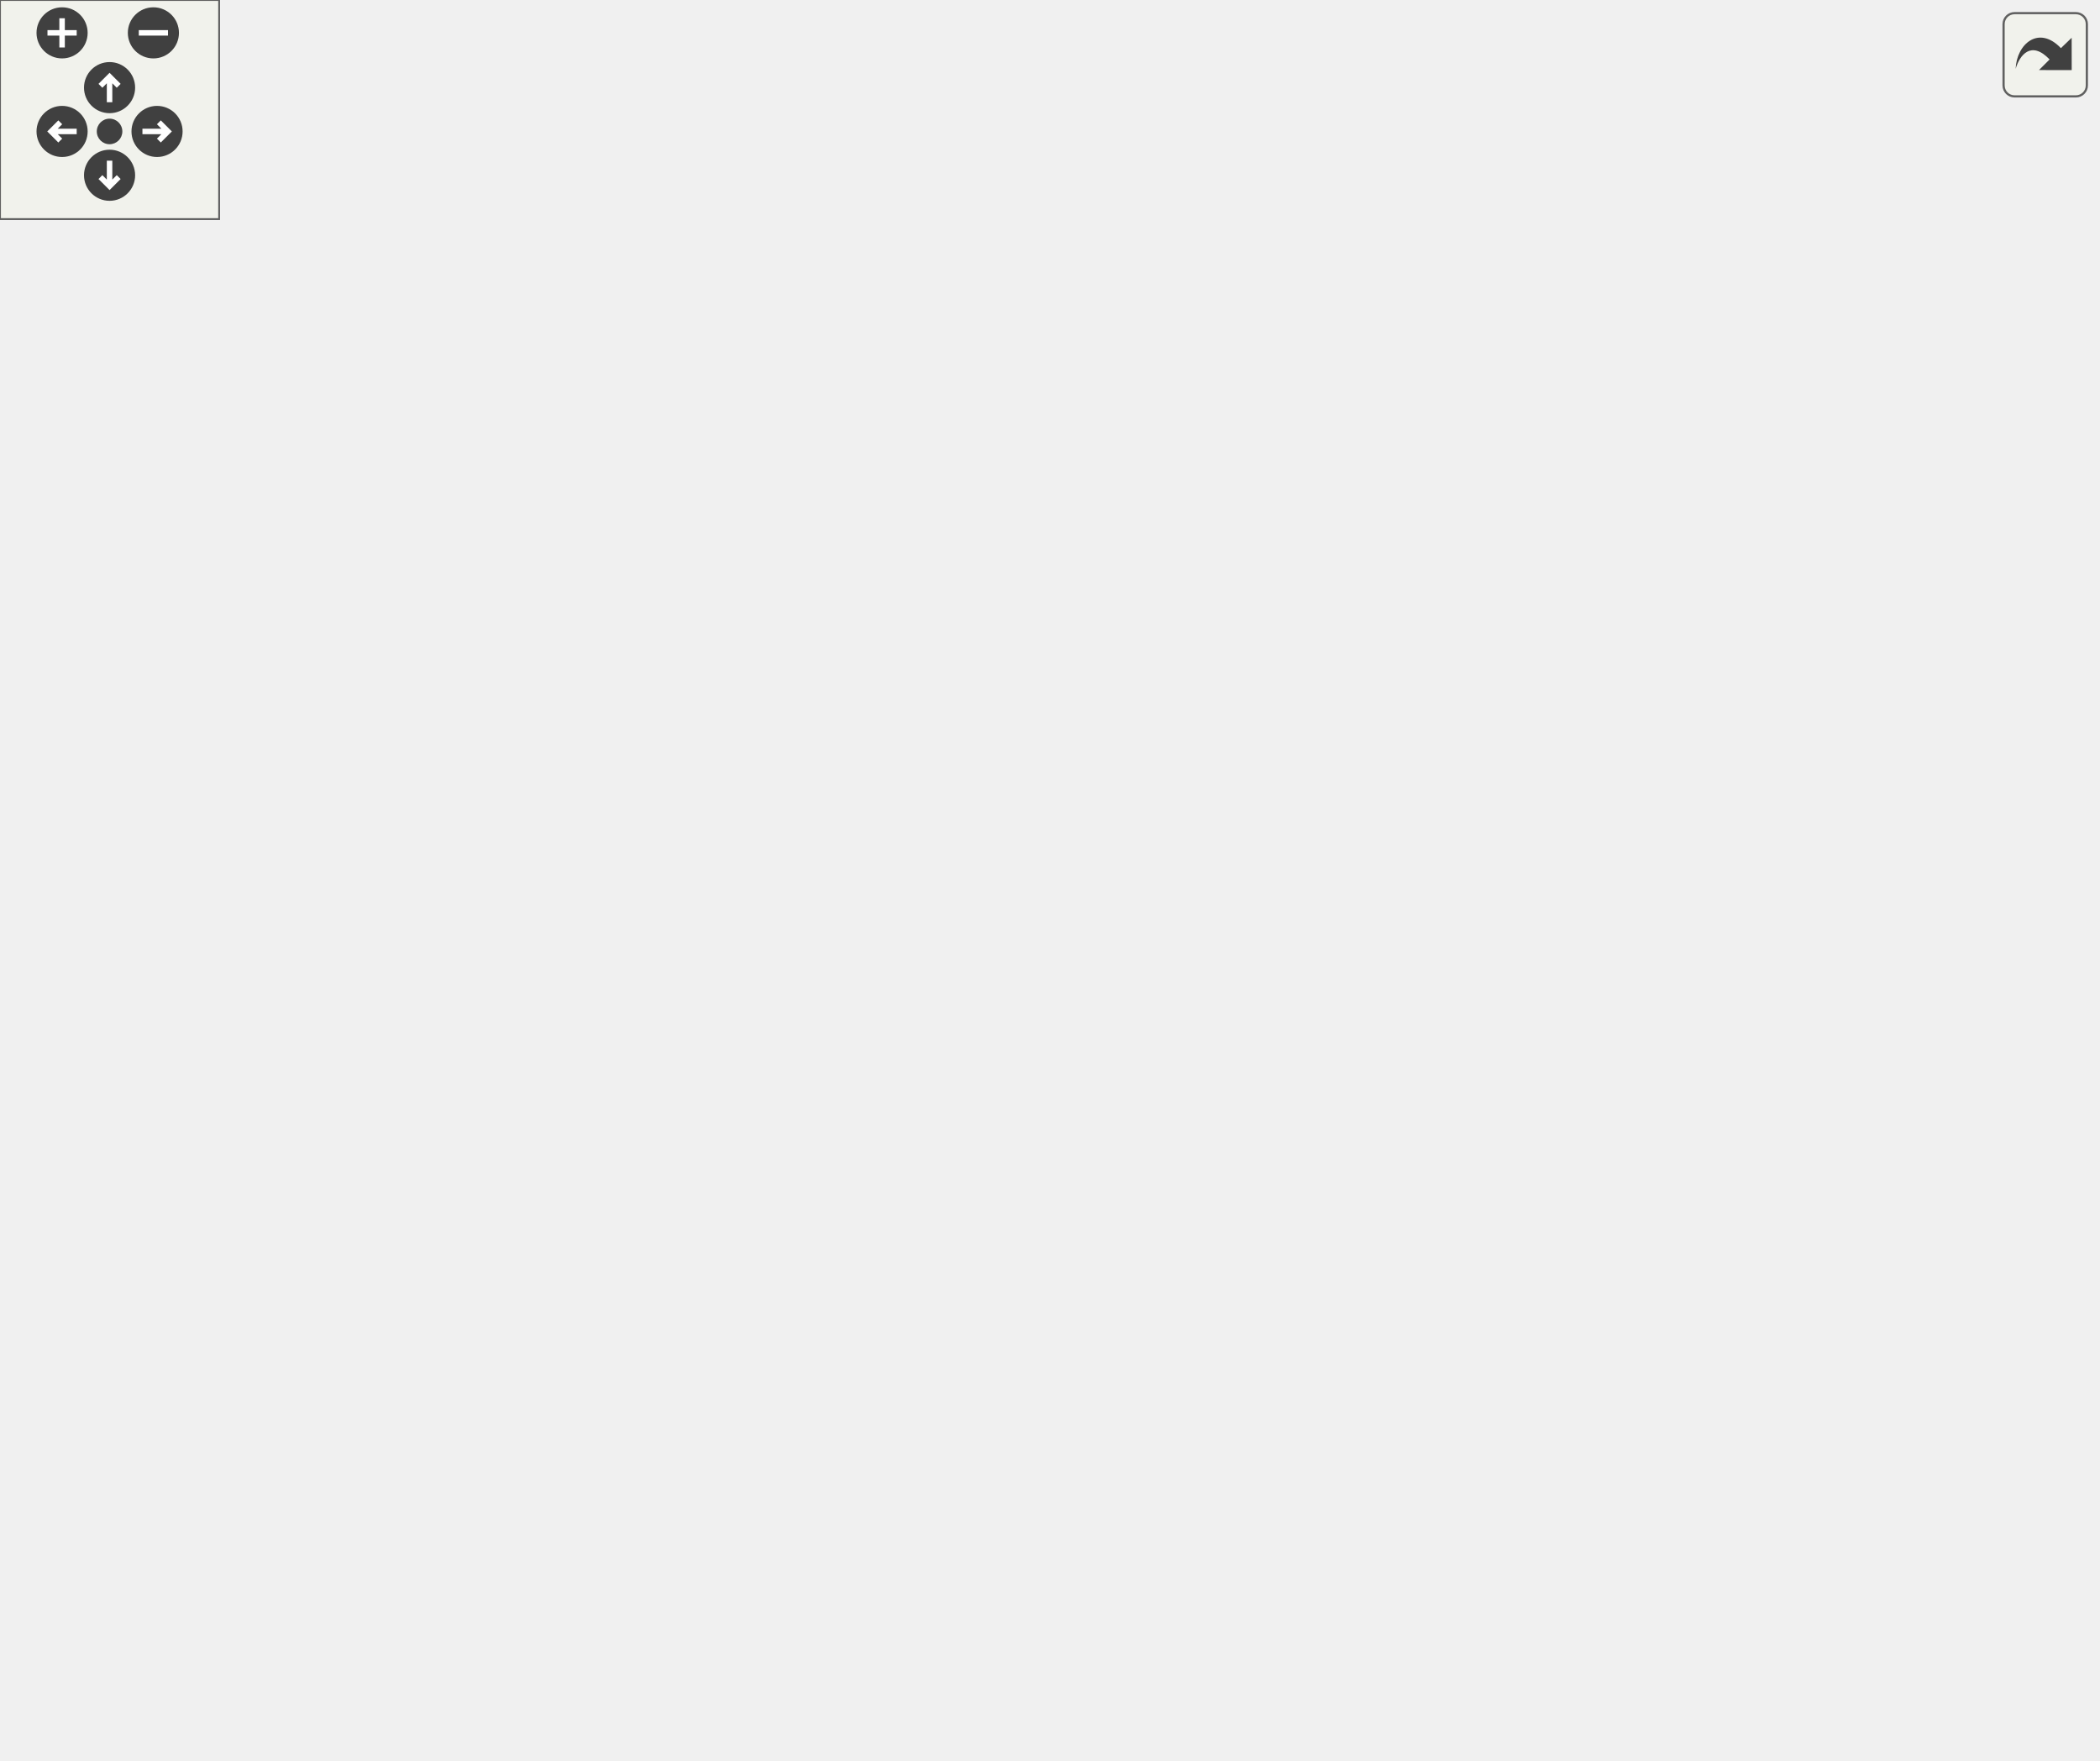
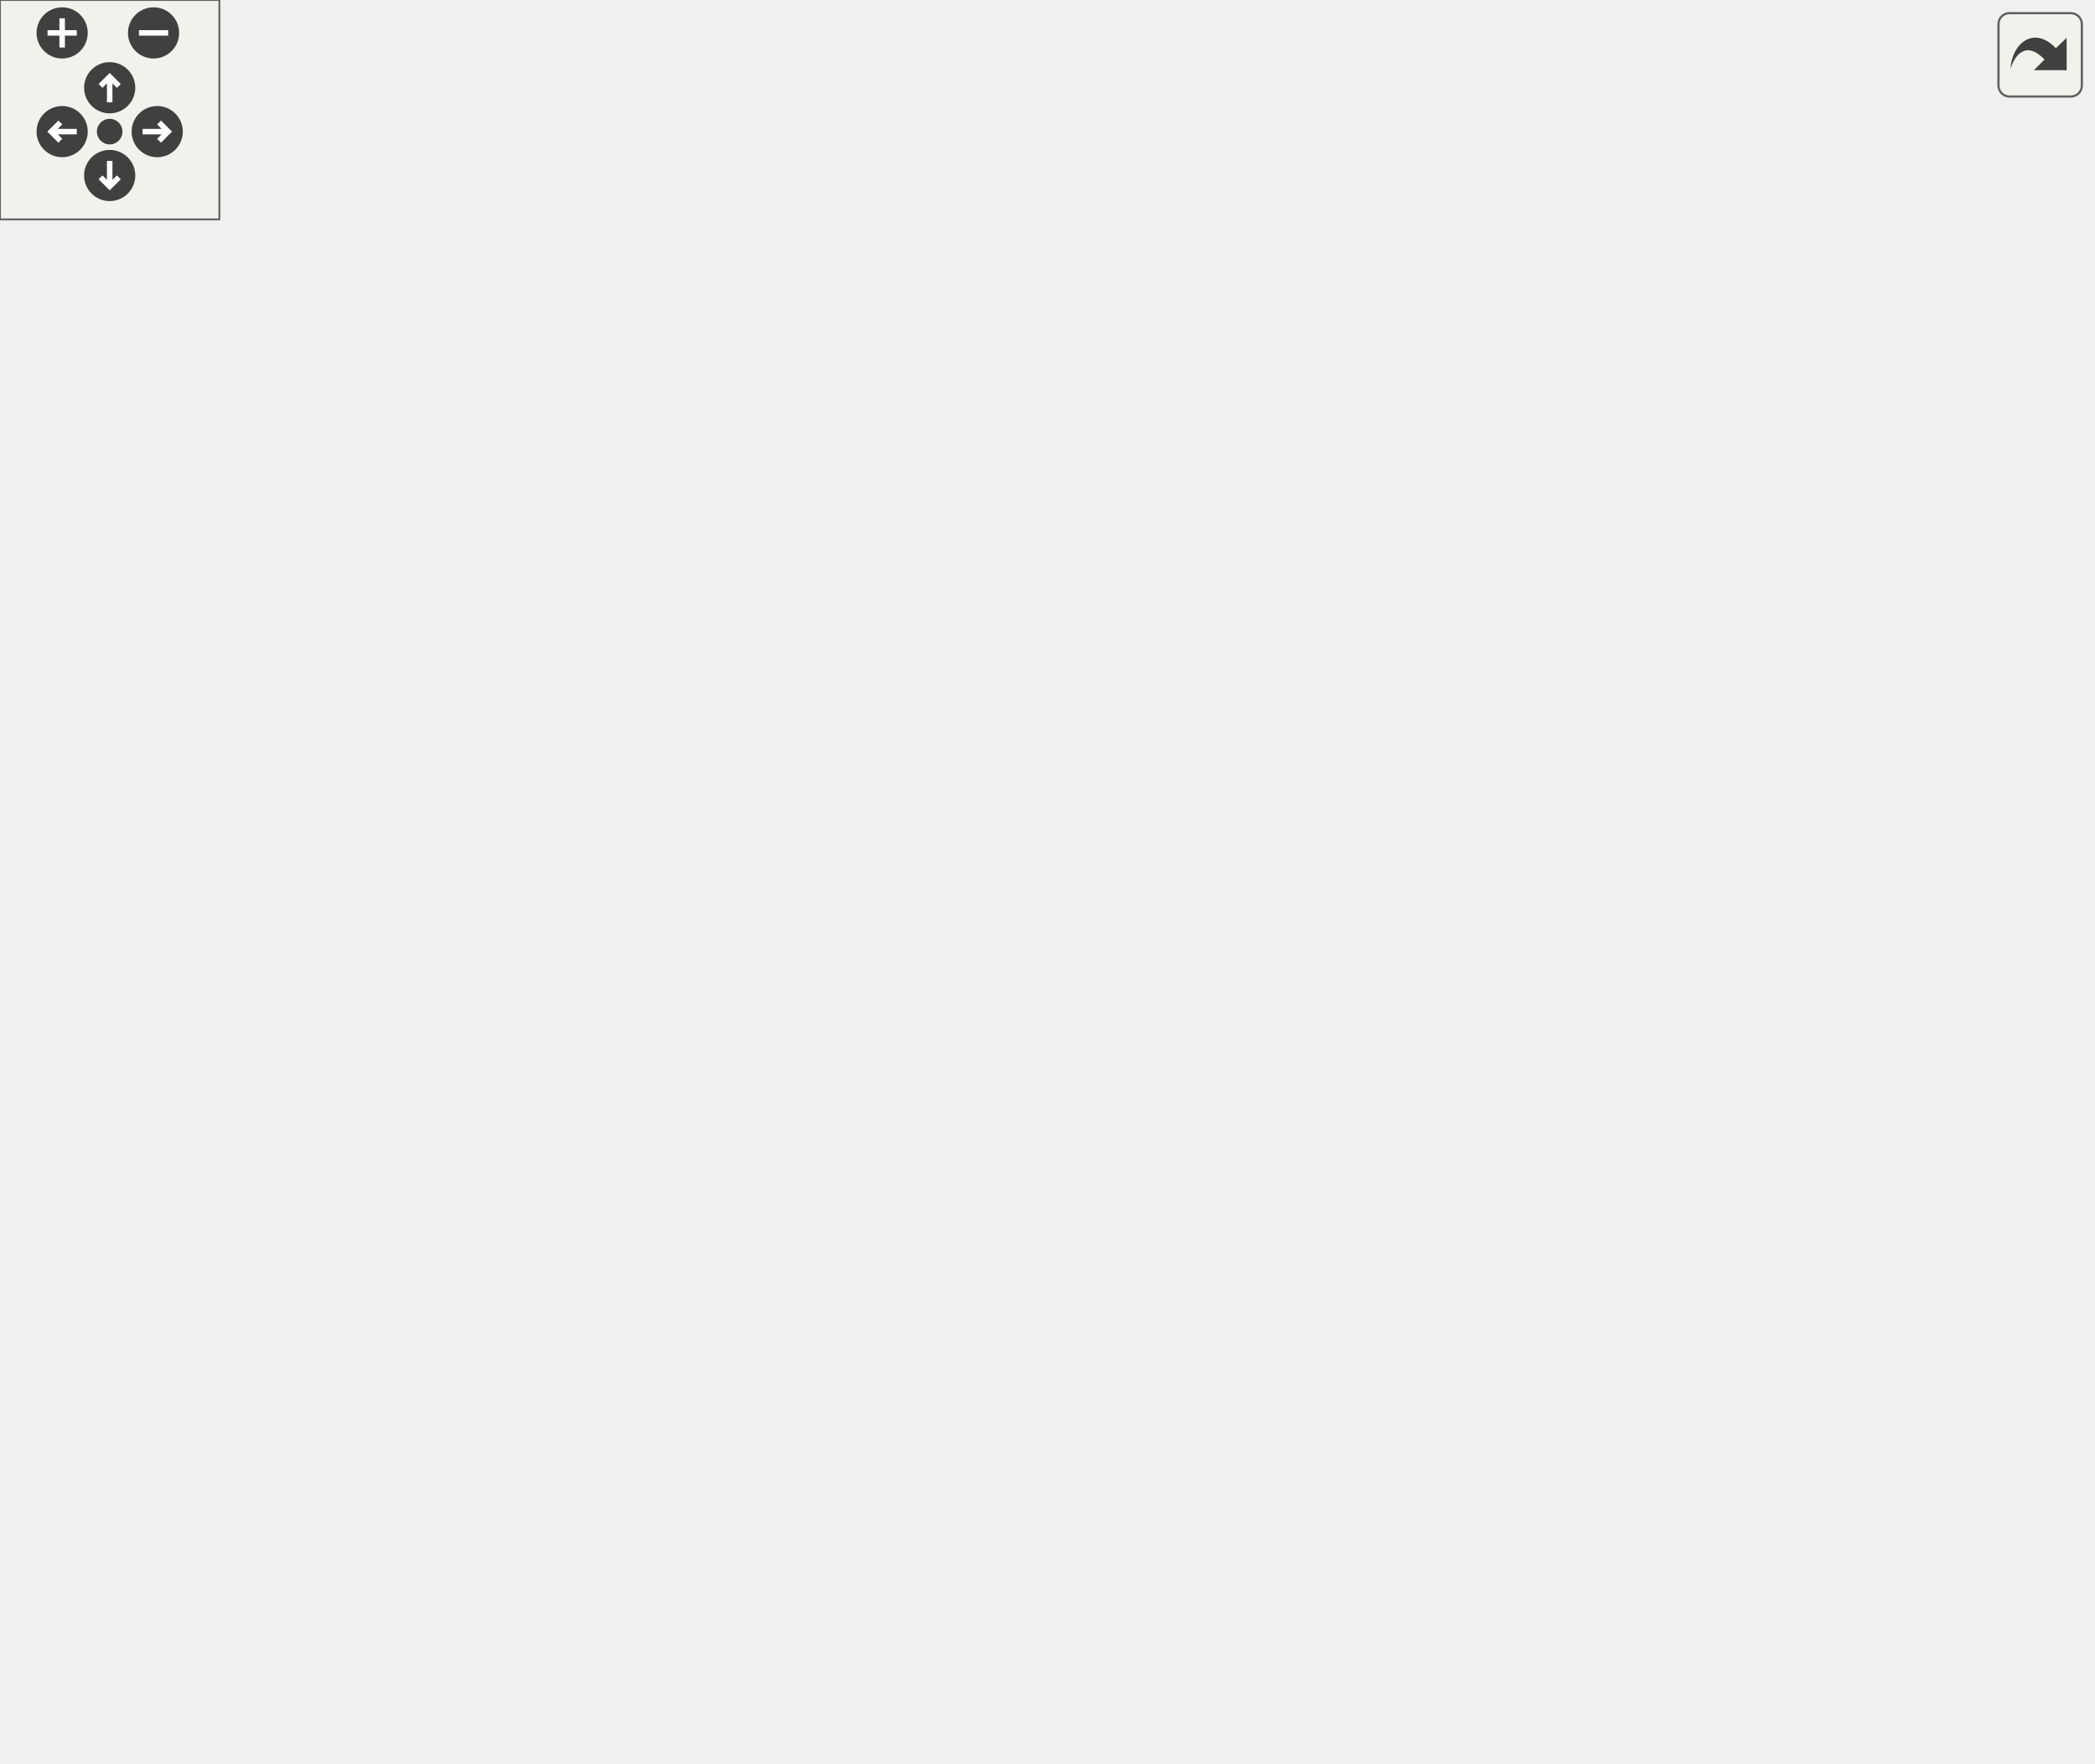
<svg xmlns="http://www.w3.org/2000/svg" xmlns:xlink="http://www.w3.org/1999/xlink" id="main" version="1.1" xml:space="preserve">
  <style type="text/css">
.edge:hover path { stroke: red; }
.edge:hover polygon { stroke: red; fill: red; }
</style>
  <defs>
    <circle id="rim" cx="0" cy="0" r="7" />
    <circle id="rim2" cx="0" cy="0" r="3.5" />
    <g id="zoomPlus">
      <use xlink:href="#rim" fill="#404040">
        <set attributeName="fill" to="#808080" begin="zoomplus.mouseover" end="zoomplus.mouseout" />
      </use>
      <path d="M-4,0h8M0,-4v8" fill="none" stroke="white" stroke-width="1.5" pointer-events="none" />
    </g>
    <g id="zoomMin">
      <use xlink:href="#rim" fill="#404040">
        <set attributeName="fill" to="#808080" begin="zoomminus.mouseover" end="zoomminus.mouseout" />
      </use>
      <path d="M-4,0h8" fill="none" stroke="white" stroke-width="1.5" pointer-events="none" />
    </g>
    <g id="dirArrow">
      <path fill="none" stroke="white" stroke-width="1.5" d="M0,-3.0v7 M-2.5,-0.5L0,-3.0L2.5,-0.5" />
    </g>
    <g id="resetDef">
      <use xlink:href="#rim2" fill="#404040">
        <set attributeName="fill" to="#808080" begin="reset.mouseover" end="reset.mouseout" />
      </use>
    </g>
  </defs>
  <svg id="graph" class="graph">
    <g id="viewport">
      <g id="node1" class="node">
        <g id="a_node1">
          <a xlink:title=" ">
-             <polygon fill="#bfbfbf" stroke="black" points="238,-380.5 238,-421.5 368,-421.5 368,-380.5 238,-380.5" />
-             <text text-anchor="start" x="246" y="-409.5" font-family="Helvetica,sans-Serif" font-size="10.00">Components/Interfaces</text>
-             <text text-anchor="start" x="246" y="-398.5" font-family="Helvetica,sans-Serif" font-size="10.00">/ActuatorBase/include</text>
-             <text text-anchor="middle" x="303" y="-387.5" font-family="Helvetica,sans-Serif" font-size="10.00">/Actuator_Base.hpp</text>
+             <polygon fill="#bfbfbf" stroke="black" points="236,-380.5 236,-421.5 366,-421.5 366,-380.5 236,-380.5" />
+             <text text-anchor="start" x="244" y="-409.5" font-family="Helvetica,sans-Serif" font-size="10.00">Components/Interfaces</text>
+             <text text-anchor="start" x="244" y="-398.5" font-family="Helvetica,sans-Serif" font-size="10.00">/ActuatorBase/include</text>
+             <text text-anchor="middle" x="301" y="-387.5" font-family="Helvetica,sans-Serif" font-size="10.00">/Actuator_Base.hpp</text>
          </a>
        </g>
      </g>
      <g id="node2" class="node">
        <g id="a_node2">
          <a xlink:href="../../da/d5f/_b_a_s_i_c_8hpp.html" target="_top" xlink:title=" ">
            <polygon fill="none" stroke="black" points="18,-56.5 18,-86.5 134,-86.5 134,-56.5 18,-56.5" />
            <text text-anchor="start" x="26" y="-74.5" font-family="Helvetica,sans-Serif" font-size="10.00">../../../Global_Include</text>
            <text text-anchor="middle" x="76" y="-63.5" font-family="Helvetica,sans-Serif" font-size="10.00">/BASIC.hpp</text>
          </a>
        </g>
      </g>
      <g id="edge1" class="edge">
-         <path fill="none" stroke="midnightblue" d="M238,-398.28C148.97,-392.07 0,-366.19 0,-262.5 0,-262.5 0,-262.5 0,-193.5 0,-153.61 29.99,-116.08 52.29,-93.7" />
+         <path fill="none" stroke="midnightblue" d="M235.69,-398.08C147.16,-391.59 0,-365.34 0,-262.5 0,-262.5 0,-262.5 0,-193.5 0,-153.61 29.99,-116.08 52.29,-93.7" />
        <polygon fill="midnightblue" stroke="midnightblue" points="54.77,-96.18 59.51,-86.7 49.89,-91.15 54.77,-96.18" />
      </g>
      <g id="node3" class="node">
        <g id="a_node3">
          <a xlink:href="../../d3/deb/_general___error_8hpp.html" target="_top" xlink:title=" ">
-             <polygon fill="none" stroke="black" points="425,-56.5 425,-86.5 571,-86.5 571,-56.5 425,-56.5" />
-             <text text-anchor="start" x="433" y="-74.5" font-family="Helvetica,sans-Serif" font-size="10.00">../../../Objects/ErrorHandler</text>
-             <text text-anchor="middle" x="498" y="-63.5" font-family="Helvetica,sans-Serif" font-size="10.00">/include/General_Error.hpp</text>
+             <polygon fill="none" stroke="black" points="423.5,-56.5 423.5,-86.5 568.5,-86.5 568.5,-56.5 423.5,-56.5" />
+             <text text-anchor="start" x="431.5" y="-74.5" font-family="Helvetica,sans-Serif" font-size="10.00">../../../Objects/ErrorHandler</text>
+             <text text-anchor="middle" x="496" y="-63.5" font-family="Helvetica,sans-Serif" font-size="10.00">/include/General_Error.hpp</text>
          </a>
        </g>
      </g>
      <g id="edge2" class="edge">
-         <path fill="none" stroke="midnightblue" d="M368.26,-395.01C448.44,-384.92 574,-354.43 574,-262.5 574,-262.5 574,-262.5 574,-193.5 574,-153.61 544.01,-116.08 521.71,-93.7" />
-         <polygon fill="midnightblue" stroke="midnightblue" points="524.11,-91.15 514.49,-86.7 519.23,-96.18 524.11,-91.15" />
+         <path fill="none" stroke="midnightblue" d="M366.26,-395.01C446.44,-384.92 572,-354.43 572,-262.5 572,-262.5 572,-262.5 572,-193.5 572,-153.61 542.01,-116.08 519.71,-93.7" />
+         <polygon fill="midnightblue" stroke="midnightblue" points="522.11,-91.15 512.49,-86.7 517.23,-96.18 522.11,-91.15" />
      </g>
      <g id="node6" class="node">
        <g id="a_node6">
          <a xlink:href="../../da/d81/_fault___handler_8hpp.html" target="_top" xlink:title=" ">
-             <polygon fill="none" stroke="black" points="230,-313.5 230,-343.5 376,-343.5 376,-313.5 230,-313.5" />
-             <text text-anchor="start" x="238" y="-331.5" font-family="Helvetica,sans-Serif" font-size="10.00">../../../Objects/FaultHandler</text>
-             <text text-anchor="middle" x="303" y="-320.5" font-family="Helvetica,sans-Serif" font-size="10.00">/include/Fault_Handler.hpp</text>
+             <polygon fill="none" stroke="black" points="228.5,-313.5 228.5,-343.5 373.5,-343.5 373.5,-313.5 228.5,-313.5" />
+             <text text-anchor="start" x="236.5" y="-331.5" font-family="Helvetica,sans-Serif" font-size="10.00">../../../Objects/FaultHandler</text>
+             <text text-anchor="middle" x="301" y="-320.5" font-family="Helvetica,sans-Serif" font-size="10.00">/include/Fault_Handler.hpp</text>
          </a>
        </g>
      </g>
      <g id="edge5" class="edge">
-         <path fill="none" stroke="midnightblue" d="M303,-380.36C303,-372.23 303,-362.7 303,-354.11" />
-         <polygon fill="midnightblue" stroke="midnightblue" points="306.5,-353.89 303,-343.89 299.5,-353.89 306.5,-353.89" />
+         <path fill="none" stroke="midnightblue" d="M301,-380.36C301,-372.23 301,-362.7 301,-354.11" />
+         <polygon fill="midnightblue" stroke="midnightblue" points="304.5,-353.89 301,-343.89 297.5,-353.89 304.5,-353.89" />
      </g>
      <g id="node4" class="node">
        <g id="a_node4">
          <a xlink:title=" ">
-             <polygon fill="none" stroke="#bfbfbf" points="441,-0.5 441,-19.5 485,-19.5 485,-0.5 441,-0.5" />
-             <text text-anchor="middle" x="463" y="-7.5" font-family="Helvetica,sans-Serif" font-size="10.00">string</text>
+             <polygon fill="none" stroke="#bfbfbf" points="439,-0.5 439,-19.5 483,-19.5 483,-0.5 439,-0.5" />
+             <text text-anchor="middle" x="461" y="-7.5" font-family="Helvetica,sans-Serif" font-size="10.00">string</text>
          </a>
        </g>
      </g>
      <g id="edge3" class="edge">
-         <path fill="none" stroke="midnightblue" d="M489.71,-56.4C484.78,-48.02 478.49,-37.33 473.25,-28.42" />
-         <polygon fill="midnightblue" stroke="midnightblue" points="476.18,-26.5 468.09,-19.66 470.15,-30.05 476.18,-26.5" />
+         <path fill="none" stroke="midnightblue" d="M487.71,-56.4C482.78,-48.02 476.49,-37.33 471.25,-28.42" />
+         <polygon fill="midnightblue" stroke="midnightblue" points="474.18,-26.5 466.09,-19.66 468.15,-30.05 474.18,-26.5" />
      </g>
      <g id="node5" class="node">
        <g id="a_node5">
          <a xlink:title=" ">
-             <polygon fill="none" stroke="#bfbfbf" points="503,-0.5 503,-19.5 563,-19.5 563,-0.5 503,-0.5" />
-             <text text-anchor="middle" x="533" y="-7.5" font-family="Helvetica,sans-Serif" font-size="10.00">iostream</text>
+             <polygon fill="none" stroke="#bfbfbf" points="501,-0.5 501,-19.5 561,-19.5 561,-0.5 501,-0.5" />
+             <text text-anchor="middle" x="531" y="-7.5" font-family="Helvetica,sans-Serif" font-size="10.00">iostream</text>
          </a>
        </g>
      </g>
      <g id="edge4" class="edge">
-         <path fill="none" stroke="midnightblue" d="M506.29,-56.4C511.22,-48.02 517.51,-37.33 522.75,-28.42" />
-         <polygon fill="midnightblue" stroke="midnightblue" points="525.85,-30.05 527.91,-19.66 519.82,-26.5 525.85,-30.05" />
+         <path fill="none" stroke="midnightblue" d="M504.29,-56.4C509.22,-48.02 515.51,-37.33 520.75,-28.42" />
+         <polygon fill="midnightblue" stroke="midnightblue" points="523.85,-30.05 525.91,-19.66 517.82,-26.5 523.85,-30.05" />
      </g>
      <g id="edge6" class="edge">
-         <path fill="none" stroke="midnightblue" d="M274.83,-313.45C226.39,-287.5 128.77,-226.94 90,-143 83.31,-128.52 79.81,-110.92 77.98,-96.93" />
-         <polygon fill="midnightblue" stroke="midnightblue" points="81.42,-96.17 76.85,-86.61 74.46,-96.94 81.42,-96.17" />
+         <path fill="none" stroke="midnightblue" d="M273.74,-313.46C226.29,-287.31 129.79,-226.19 90,-143 83.12,-128.61 79.62,-111.01 77.84,-97" />
+         <polygon fill="midnightblue" stroke="midnightblue" points="81.28,-96.24 76.75,-86.66 74.32,-96.97 81.28,-96.24" />
      </g>
      <g id="edge7" class="edge">
-         <path fill="none" stroke="midnightblue" d="M324.45,-313.29C364,-285.75 447.75,-220.94 485,-143 491.86,-128.65 495.11,-111.05 496.65,-97.03" />
-         <polygon fill="midnightblue" stroke="midnightblue" points="500.17,-96.94 497.55,-86.68 493.19,-96.34 500.17,-96.94" />
+         <path fill="none" stroke="midnightblue" d="M322.45,-313.29C362,-285.75 445.75,-220.94 483,-143 489.86,-128.65 493.11,-111.05 494.65,-97.03" />
+         <polygon fill="midnightblue" stroke="midnightblue" points="498.17,-96.94 495.55,-86.68 491.19,-96.34 498.17,-96.94" />
      </g>
      <g id="node7" class="node">
        <g id="a_node7">
          <a xlink:href="../../d3/de3/_logger_8hpp.html" target="_top" xlink:title=" ">
-             <polygon fill="none" stroke="black" points="245,-246.5 245,-276.5 361,-276.5 361,-246.5 245,-246.5" />
-             <text text-anchor="start" x="253" y="-264.5" font-family="Helvetica,sans-Serif" font-size="10.00">../../../Objects/Logger</text>
-             <text text-anchor="middle" x="303" y="-253.5" font-family="Helvetica,sans-Serif" font-size="10.00">/include/Logger.hpp</text>
+             <polygon fill="none" stroke="black" points="243,-246.5 243,-276.5 359,-276.5 359,-246.5 243,-246.5" />
+             <text text-anchor="start" x="251" y="-264.5" font-family="Helvetica,sans-Serif" font-size="10.00">../../../Objects/Logger</text>
+             <text text-anchor="middle" x="301" y="-253.5" font-family="Helvetica,sans-Serif" font-size="10.00">/include/Logger.hpp</text>
          </a>
        </g>
      </g>
      <g id="edge8" class="edge">
-         <path fill="none" stroke="midnightblue" d="M303,-313.4C303,-305.64 303,-295.81 303,-286.86" />
-         <polygon fill="midnightblue" stroke="midnightblue" points="306.5,-286.58 303,-276.58 299.5,-286.58 306.5,-286.58" />
+         <path fill="none" stroke="midnightblue" d="M301,-313.4C301,-305.64 301,-295.81 301,-286.86" />
+         <polygon fill="midnightblue" stroke="midnightblue" points="304.5,-286.58 301,-276.58 297.5,-286.58 304.5,-286.58" />
      </g>
      <g id="edge9" class="edge">
-         <path fill="none" stroke="midnightblue" d="M265.84,-246.44C222.55,-228.39 151.34,-193.3 107,-143 95.26,-129.68 87.36,-111.22 82.47,-96.52" />
-         <polygon fill="midnightblue" stroke="midnightblue" points="85.71,-95.15 79.44,-86.62 79.02,-97.2 85.71,-95.15" />
+         <path fill="none" stroke="midnightblue" d="M264.22,-246.34C221.38,-228.2 150.89,-193.02 107,-143 95.29,-129.66 87.39,-111.19 82.49,-96.5" />
+         <polygon fill="midnightblue" stroke="midnightblue" points="85.74,-95.14 79.45,-86.61 79.04,-97.19 85.74,-95.14" />
      </g>
      <g id="edge10" class="edge">
-         <path fill="none" stroke="midnightblue" d="M331.44,-246.44C367.16,-227.48 428.21,-190.53 465,-143 475.85,-128.98 484.25,-110.82 489.85,-96.44" />
-         <polygon fill="midnightblue" stroke="midnightblue" points="493.25,-97.35 493.44,-86.76 486.68,-94.92 493.25,-97.35" />
+         <path fill="none" stroke="midnightblue" d="M329.44,-246.44C365.16,-227.48 426.21,-190.53 463,-143 473.85,-128.98 482.25,-110.82 487.85,-96.44" />
+         <polygon fill="midnightblue" stroke="midnightblue" points="491.25,-97.35 491.44,-86.76 484.68,-94.92 491.25,-97.35" />
      </g>
      <g id="node8" class="node">
        <g id="a_node8">
          <a xlink:href="../../d7/d60/_timeservice_8hpp.html" target="_top" xlink:title=" ">
-             <polygon fill="none" stroke="black" points="231.5,-179.5 231.5,-209.5 374.5,-209.5 374.5,-179.5 231.5,-179.5" />
-             <text text-anchor="start" x="239.5" y="-197.5" font-family="Helvetica,sans-Serif" font-size="10.00">../../../Objects/Timeservice</text>
-             <text text-anchor="middle" x="303" y="-186.5" font-family="Helvetica,sans-Serif" font-size="10.00">/include/Timeservice.hpp</text>
+             <polygon fill="none" stroke="black" points="229.5,-179.5 229.5,-209.5 372.5,-209.5 372.5,-179.5 229.5,-179.5" />
+             <text text-anchor="start" x="237.5" y="-197.5" font-family="Helvetica,sans-Serif" font-size="10.00">../../../Objects/Timeservice</text>
+             <text text-anchor="middle" x="301" y="-186.5" font-family="Helvetica,sans-Serif" font-size="10.00">/include/Timeservice.hpp</text>
          </a>
        </g>
      </g>
      <g id="edge11" class="edge">
-         <path fill="none" stroke="midnightblue" d="M303,-246.4C303,-238.64 303,-228.81 303,-219.86" />
-         <polygon fill="midnightblue" stroke="midnightblue" points="306.5,-219.58 303,-209.58 299.5,-219.58 306.5,-219.58" />
+         <path fill="none" stroke="midnightblue" d="M301,-246.4C301,-238.64 301,-228.81 301,-219.86" />
+         <polygon fill="midnightblue" stroke="midnightblue" points="304.5,-219.58 301,-209.58 297.5,-219.58 304.5,-219.58" />
      </g>
      <g id="edge12" class="edge">
-         <path fill="none" stroke="midnightblue" d="M231.45,-182.24C199.39,-174.78 162.3,-162.61 133,-143 114.63,-130.71 99.26,-110.68 89.13,-95.11" />
-         <polygon fill="midnightblue" stroke="midnightblue" points="92.05,-93.18 83.79,-86.55 86.11,-96.89 92.05,-93.18" />
+         <path fill="none" stroke="midnightblue" d="M229.46,-181.89C197.97,-174.38 161.7,-162.27 133,-143 114.65,-130.68 99.28,-110.66 89.14,-95.09" />
+         <polygon fill="midnightblue" stroke="midnightblue" points="92.06,-93.16 83.79,-86.54 86.13,-96.87 92.06,-93.16" />
      </g>
      <g id="edge13" class="edge">
-         <path fill="none" stroke="midnightblue" d="M362.47,-179.42C388.18,-171.47 417.65,-159.7 441,-143 458.87,-130.22 474.2,-110.41 484.45,-95.04" />
-         <polygon fill="midnightblue" stroke="midnightblue" points="487.42,-96.9 489.87,-86.59 481.53,-93.12 487.42,-96.9" />
+         <path fill="none" stroke="midnightblue" d="M360.47,-179.42C386.18,-171.47 415.65,-159.7 439,-143 456.87,-130.22 472.2,-110.41 482.45,-95.04" />
+         <polygon fill="midnightblue" stroke="midnightblue" points="485.42,-96.9 487.87,-86.59 479.53,-93.12 485.42,-96.9" />
      </g>
      <g id="node9" class="node">
        <g id="a_node9">
          <a xlink:href="../../d6/d4b/_r_t_c___h_a_l_8hpp.html" target="_top" xlink:title=" ">
-             <polygon fill="none" stroke="black" points="142.5,-123.5 142.5,-142.5 223.5,-142.5 223.5,-123.5 142.5,-123.5" />
-             <text text-anchor="middle" x="183" y="-130.5" font-family="Helvetica,sans-Serif" font-size="10.00">RTC_HAL.hpp</text>
+             <polygon fill="none" stroke="black" points="142,-123.5 142,-142.5 222,-142.5 222,-123.5 142,-123.5" />
+             <text text-anchor="middle" x="182" y="-130.5" font-family="Helvetica,sans-Serif" font-size="10.00">RTC_HAL.hpp</text>
          </a>
        </g>
      </g>
      <g id="edge14" class="edge">
-         <path fill="none" stroke="midnightblue" d="M274.56,-179.4C254.88,-169.64 228.86,-156.74 209.59,-147.18" />
-         <polygon fill="midnightblue" stroke="midnightblue" points="210.98,-143.96 200.46,-142.66 207.87,-150.24 210.98,-143.96" />
+         <path fill="none" stroke="midnightblue" d="M272.8,-179.4C253.28,-169.64 227.47,-156.74 208.37,-147.18" />
+         <polygon fill="midnightblue" stroke="midnightblue" points="209.83,-144 199.32,-142.66 206.69,-150.26 209.83,-144" />
      </g>
      <g id="node11" class="node">
        <g id="a_node11">
          <a xlink:title=" ">
-             <polygon fill="none" stroke="#bfbfbf" points="242,-123.5 242,-142.5 292,-142.5 292,-123.5 242,-123.5" />
-             <text text-anchor="middle" x="267" y="-130.5" font-family="Helvetica,sans-Serif" font-size="10.00">chrono</text>
+             <polygon fill="none" stroke="#bfbfbf" points="240,-123.5 240,-142.5 290,-142.5 290,-123.5 240,-123.5" />
+             <text text-anchor="middle" x="265" y="-130.5" font-family="Helvetica,sans-Serif" font-size="10.00">chrono</text>
          </a>
        </g>
      </g>
      <g id="edge18" class="edge">
-         <path fill="none" stroke="midnightblue" d="M294.47,-179.4C289.4,-171.02 282.93,-160.33 277.54,-151.42" />
-         <polygon fill="midnightblue" stroke="midnightblue" points="280.41,-149.4 272.24,-142.66 274.42,-153.03 280.41,-149.4" />
+         <path fill="none" stroke="midnightblue" d="M292.47,-179.4C287.4,-171.02 280.93,-160.33 275.54,-151.42" />
+         <polygon fill="midnightblue" stroke="midnightblue" points="278.41,-149.4 270.24,-142.66 272.42,-153.03 278.41,-149.4" />
      </g>
      <g id="node12" class="node">
        <g id="a_node12">
          <a xlink:title=" ">
-             <polygon fill="none" stroke="#bfbfbf" points="310,-123.5 310,-142.5 366,-142.5 366,-123.5 310,-123.5" />
-             <text text-anchor="middle" x="338" y="-130.5" font-family="Helvetica,sans-Serif" font-size="10.00">iomanip</text>
+             <polygon fill="none" stroke="#bfbfbf" points="308,-123.5 308,-142.5 364,-142.5 364,-123.5 308,-123.5" />
+             <text text-anchor="middle" x="336" y="-130.5" font-family="Helvetica,sans-Serif" font-size="10.00">iomanip</text>
          </a>
        </g>
      </g>
      <g id="edge19" class="edge">
-         <path fill="none" stroke="midnightblue" d="M311.29,-179.4C316.22,-171.02 322.51,-160.33 327.75,-151.42" />
-         <polygon fill="midnightblue" stroke="midnightblue" points="330.85,-153.05 332.91,-142.66 324.82,-149.5 330.85,-153.05" />
+         <path fill="none" stroke="midnightblue" d="M309.29,-179.4C314.22,-171.02 320.51,-160.33 325.75,-151.42" />
+         <polygon fill="midnightblue" stroke="midnightblue" points="328.85,-153.05 330.91,-142.66 322.82,-149.5 328.85,-153.05" />
      </g>
      <g id="node13" class="node">
        <g id="a_node13">
          <a xlink:title=" ">
-             <polygon fill="none" stroke="#bfbfbf" points="384,-123.5 384,-142.5 432,-142.5 432,-123.5 384,-123.5" />
-             <text text-anchor="middle" x="408" y="-130.5" font-family="Helvetica,sans-Serif" font-size="10.00">thread</text>
+             <polygon fill="none" stroke="#bfbfbf" points="382,-123.5 382,-142.5 430,-142.5 430,-123.5 382,-123.5" />
+             <text text-anchor="middle" x="406" y="-130.5" font-family="Helvetica,sans-Serif" font-size="10.00">thread</text>
          </a>
        </g>
      </g>
      <g id="edge20" class="edge">
-         <path fill="none" stroke="midnightblue" d="M327.88,-179.4C344.71,-169.86 366.84,-157.32 383.57,-147.84" />
-         <polygon fill="midnightblue" stroke="midnightblue" points="385.75,-150.63 392.72,-142.66 382.3,-144.54 385.75,-150.63" />
+         <path fill="none" stroke="midnightblue" d="M325.88,-179.4C342.71,-169.86 364.84,-157.32 381.57,-147.84" />
+         <polygon fill="midnightblue" stroke="midnightblue" points="383.75,-150.63 390.72,-142.66 380.3,-144.54 383.75,-150.63" />
      </g>
      <g id="edge15" class="edge">
-         <path fill="none" stroke="midnightblue" d="M167.67,-123.48C152.7,-115.15 129.42,-102.21 110.07,-91.45" />
-         <polygon fill="midnightblue" stroke="midnightblue" points="111.66,-88.32 101.22,-86.52 108.26,-94.44 111.66,-88.32" />
+         <path fill="none" stroke="midnightblue" d="M166.81,-123.48C151.99,-115.15 128.92,-102.21 109.75,-91.45" />
+         <polygon fill="midnightblue" stroke="midnightblue" points="111.42,-88.37 100.98,-86.52 107.99,-94.47 111.42,-88.37" />
      </g>
      <g id="edge16" class="edge">
-         <path fill="none" stroke="midnightblue" d="M223.54,-124.34C271.62,-115.26 353.03,-99.88 414.73,-88.23" />
-         <polygon fill="midnightblue" stroke="midnightblue" points="415.67,-91.61 424.85,-86.32 414.37,-84.73 415.67,-91.61" />
+         <path fill="none" stroke="midnightblue" d="M222.09,-124.4C270.01,-115.32 351.46,-99.89 413.12,-88.2" />
+         <polygon fill="midnightblue" stroke="midnightblue" points="414.05,-91.59 423.23,-86.29 412.75,-84.71 414.05,-91.59" />
      </g>
      <g id="node10" class="node">
        <g id="a_node10">
          <a xlink:title=" ">
-             <polygon fill="none" stroke="#bfbfbf" points="161,-62 161,-81 205,-81 205,-62 161,-62" />
-             <text text-anchor="middle" x="183" y="-69" font-family="Helvetica,sans-Serif" font-size="10.00">ctime</text>
+             <polygon fill="none" stroke="#bfbfbf" points="160,-62 160,-81 204,-81 204,-62 160,-62" />
+             <text text-anchor="middle" x="182" y="-69" font-family="Helvetica,sans-Serif" font-size="10.00">ctime</text>
          </a>
        </g>
      </g>
      <g id="edge17" class="edge">
-         <path fill="none" stroke="midnightblue" d="M183,-123.48C183,-115.08 183,-101.98 183,-91.16" />
-         <polygon fill="midnightblue" stroke="midnightblue" points="186.5,-91.01 183,-81.01 179.5,-91.01 186.5,-91.01" />
+         <path fill="none" stroke="midnightblue" d="M182,-123.48C182,-115.08 182,-101.98 182,-91.16" />
+         <polygon fill="midnightblue" stroke="midnightblue" points="185.5,-91.01 182,-81.01 178.5,-91.01 185.5,-91.01" />
      </g>
    </g>
  </svg>
  <g id="navigator" transform="translate(0 0)" fill="#404254">
    <rect fill="#f2f5e9" fill-opacity="0.5" stroke="#606060" stroke-width=".5" x="0" y="0" width="60" height="60" />
    <use id="zoomplus" xlink:href="#zoomPlus" x="17" y="9" />
    <use id="zoomminus" xlink:href="#zoomMin" x="42" y="9" />
    <use id="reset" xlink:href="#resetDef" x="30" y="36" />
    <g id="arrowUp" xlink:href="#dirArrow" transform="translate(30 24)">
      <use xlink:href="#rim" fill="#404040">
        <set attributeName="fill" to="#808080" begin="arrowUp.mouseover" end="arrowUp.mouseout" />
      </use>
      <path fill="none" stroke="white" stroke-width="1.5" d="M0,-3.0v7 M-2.5,-0.5L0,-3.0L2.5,-0.5" />
    </g>
    <g id="arrowRight" xlink:href="#dirArrow" transform="rotate(90) translate(36 -43)">
      <use xlink:href="#rim" fill="#404040">
        <set attributeName="fill" to="#808080" begin="arrowRight.mouseover" end="arrowRight.mouseout" />
      </use>
      <path fill="none" stroke="white" stroke-width="1.5" d="M0,-3.0v7 M-2.5,-0.5L0,-3.0L2.5,-0.5" />
    </g>
    <g id="arrowDown" xlink:href="#dirArrow" transform="rotate(180) translate(-30 -48)">
      <use xlink:href="#rim" fill="#404040">
        <set attributeName="fill" to="#808080" begin="arrowDown.mouseover" end="arrowDown.mouseout" />
      </use>
      <path fill="none" stroke="white" stroke-width="1.5" d="M0,-3.0v7 M-2.5,-0.5L0,-3.0L2.5,-0.5" />
    </g>
    <g id="arrowLeft" xlink:href="#dirArrow" transform="rotate(270) translate(-36 17)">
      <use xlink:href="#rim" fill="#404040">
        <set attributeName="fill" to="#808080" begin="arrowLeft.mouseover" end="arrowLeft.mouseout" />
      </use>
      <path fill="none" stroke="white" stroke-width="1.5" d="M0,-3.0v7 M-2.5,-0.5L0,-3.0L2.5,-0.5" />
    </g>
  </g>
  <svg viewBox="0 0 15 15" width="100%" height="30px" preserveAspectRatio="xMaxYMin meet">
    <g id="arrow_out" transform="scale(0.3 0.3)">
      <a xlink:href="_actuator___base_8hpp__incl_org.svg" target="_base">
        <rect id="button" ry="5" rx="5" y="6" x="6" height="38" width="38" fill="#f2f5e9" fill-opacity="0.5" stroke="#606060" stroke-width="1.0" />
        <path id="arrow" d="M 11.5,31.437 C 11.94,20.098 22.043,11.323 32.159,21.979 L 37.069,17.246 C 37.069,17.246 37.088,32 37.088,32 L 22.16,31.978 C 22.16,31.978 26.998,27.14 26.998,27.14 C 18.529,18.264 13.292,25.23 11.5,31.437 z" style="fill:#404040;" />
      </a>
    </g>
  </svg>
</svg>
